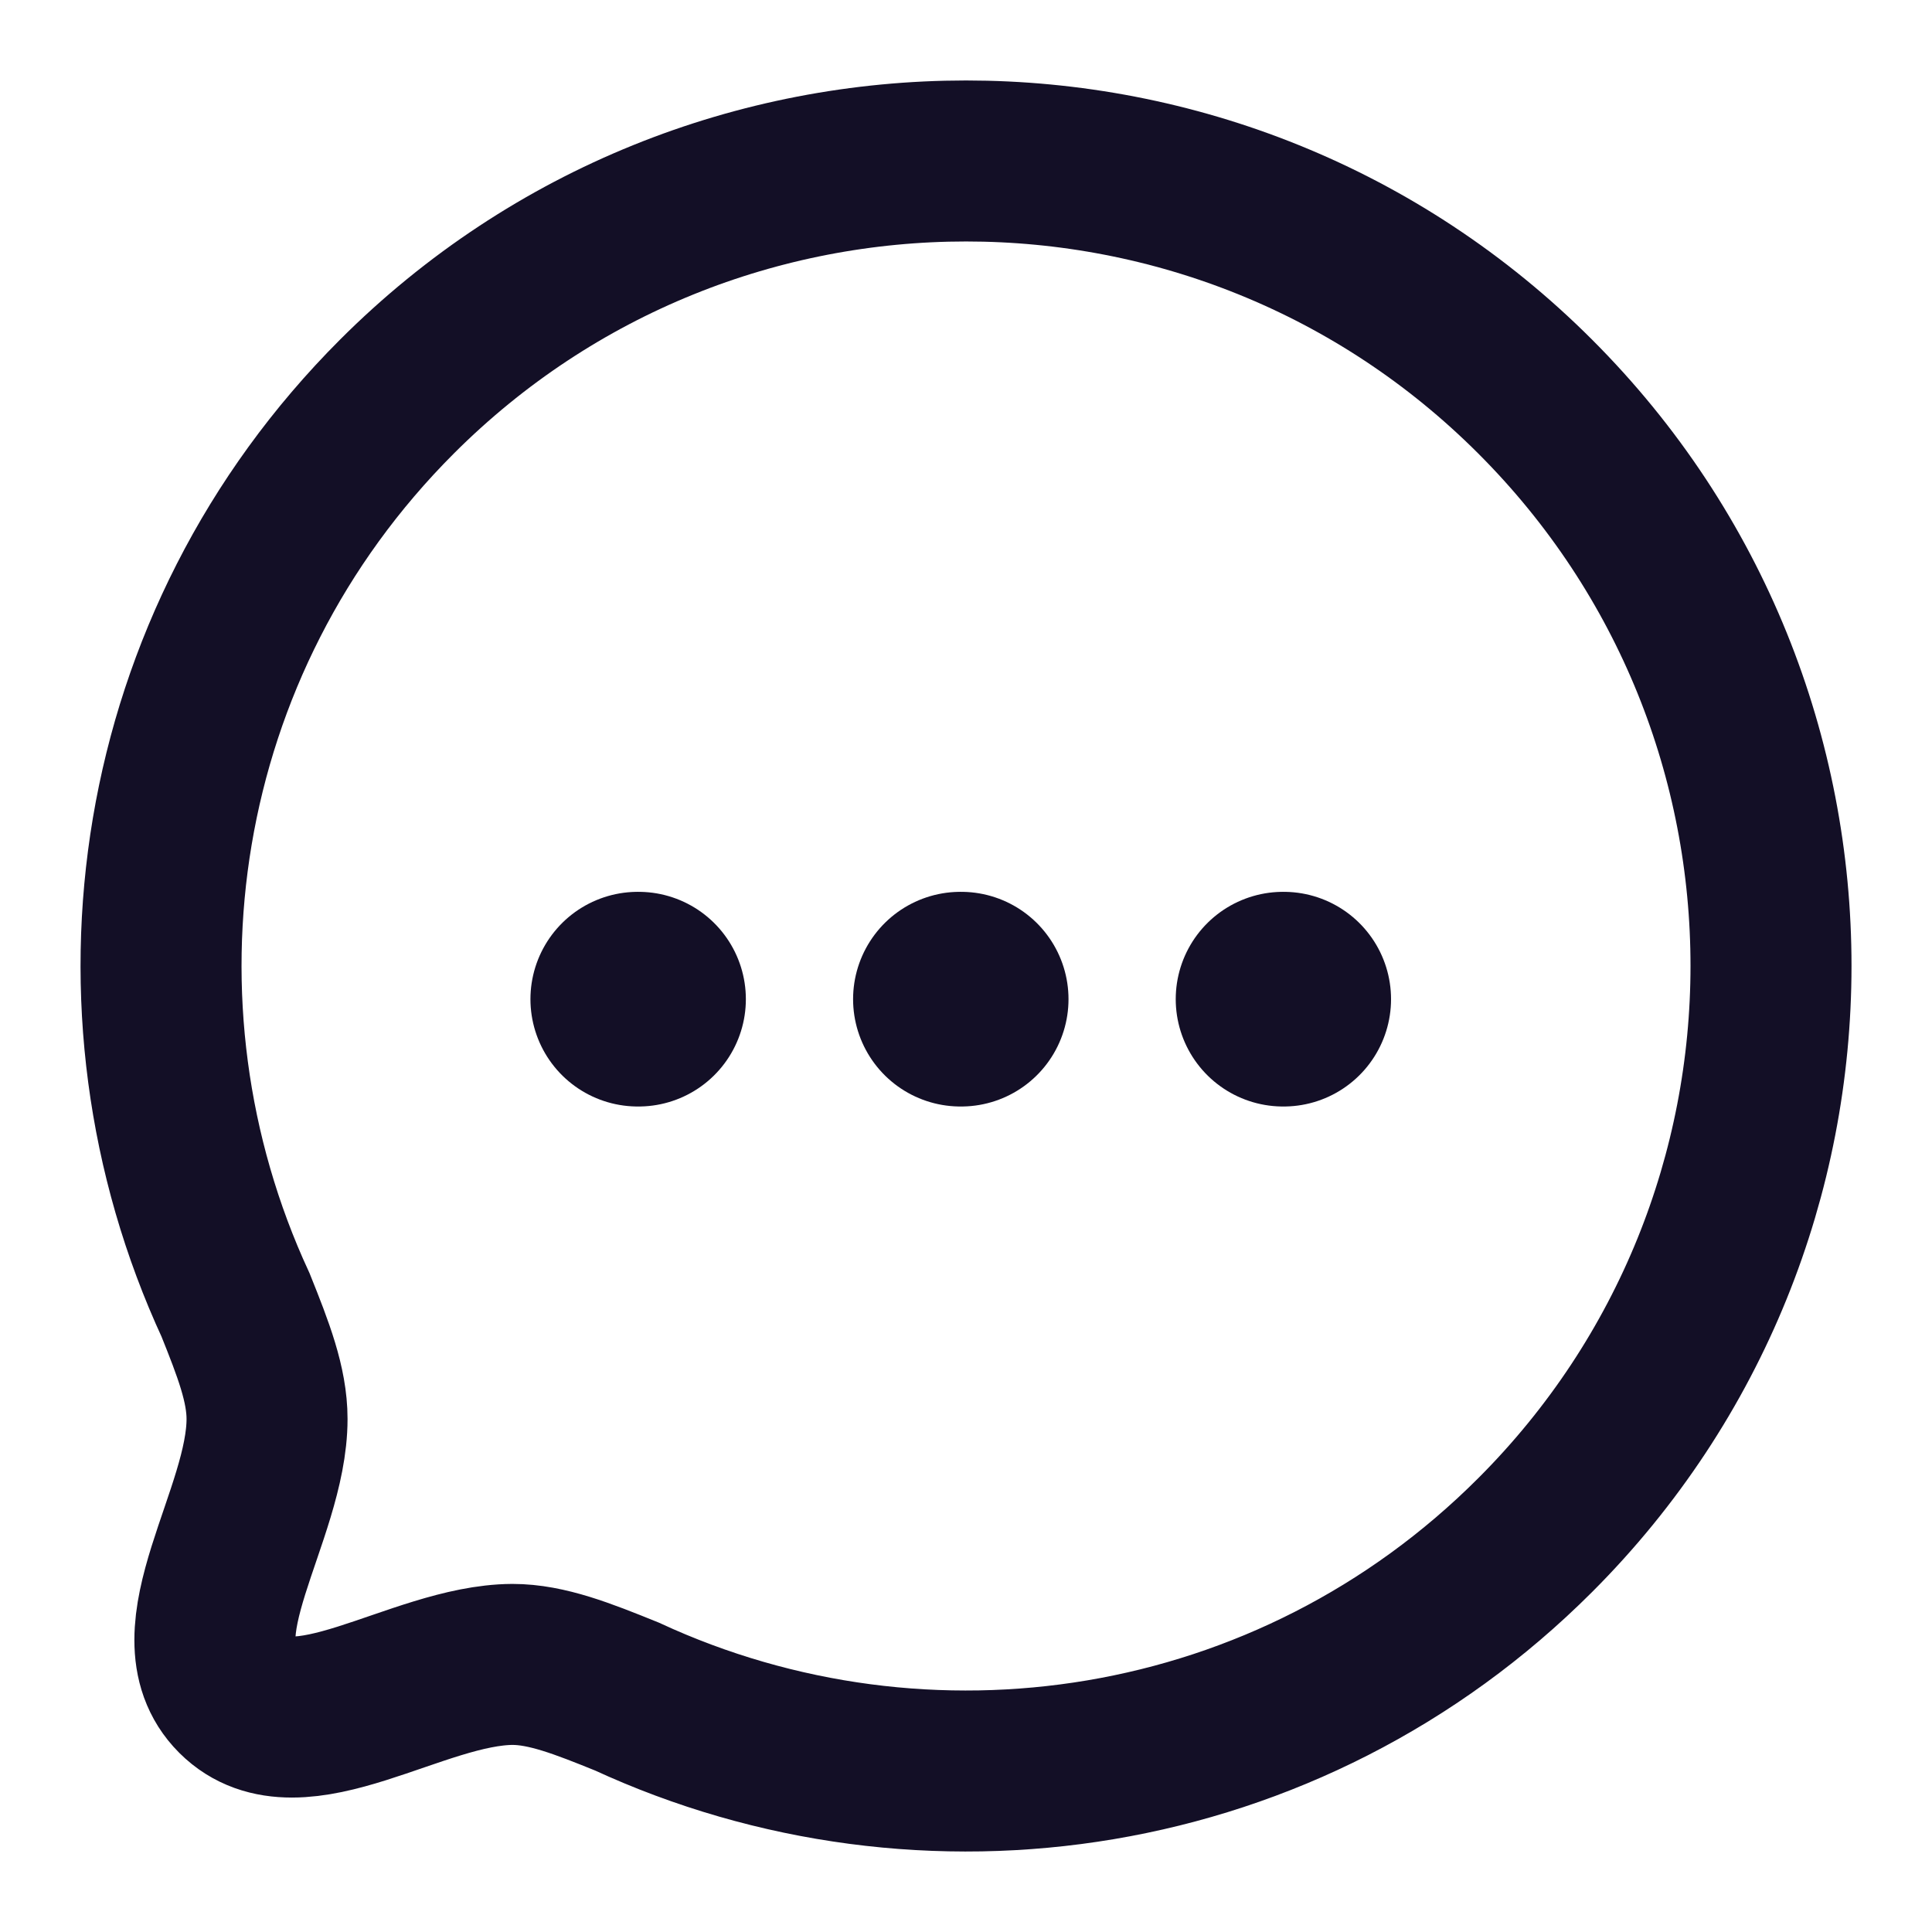
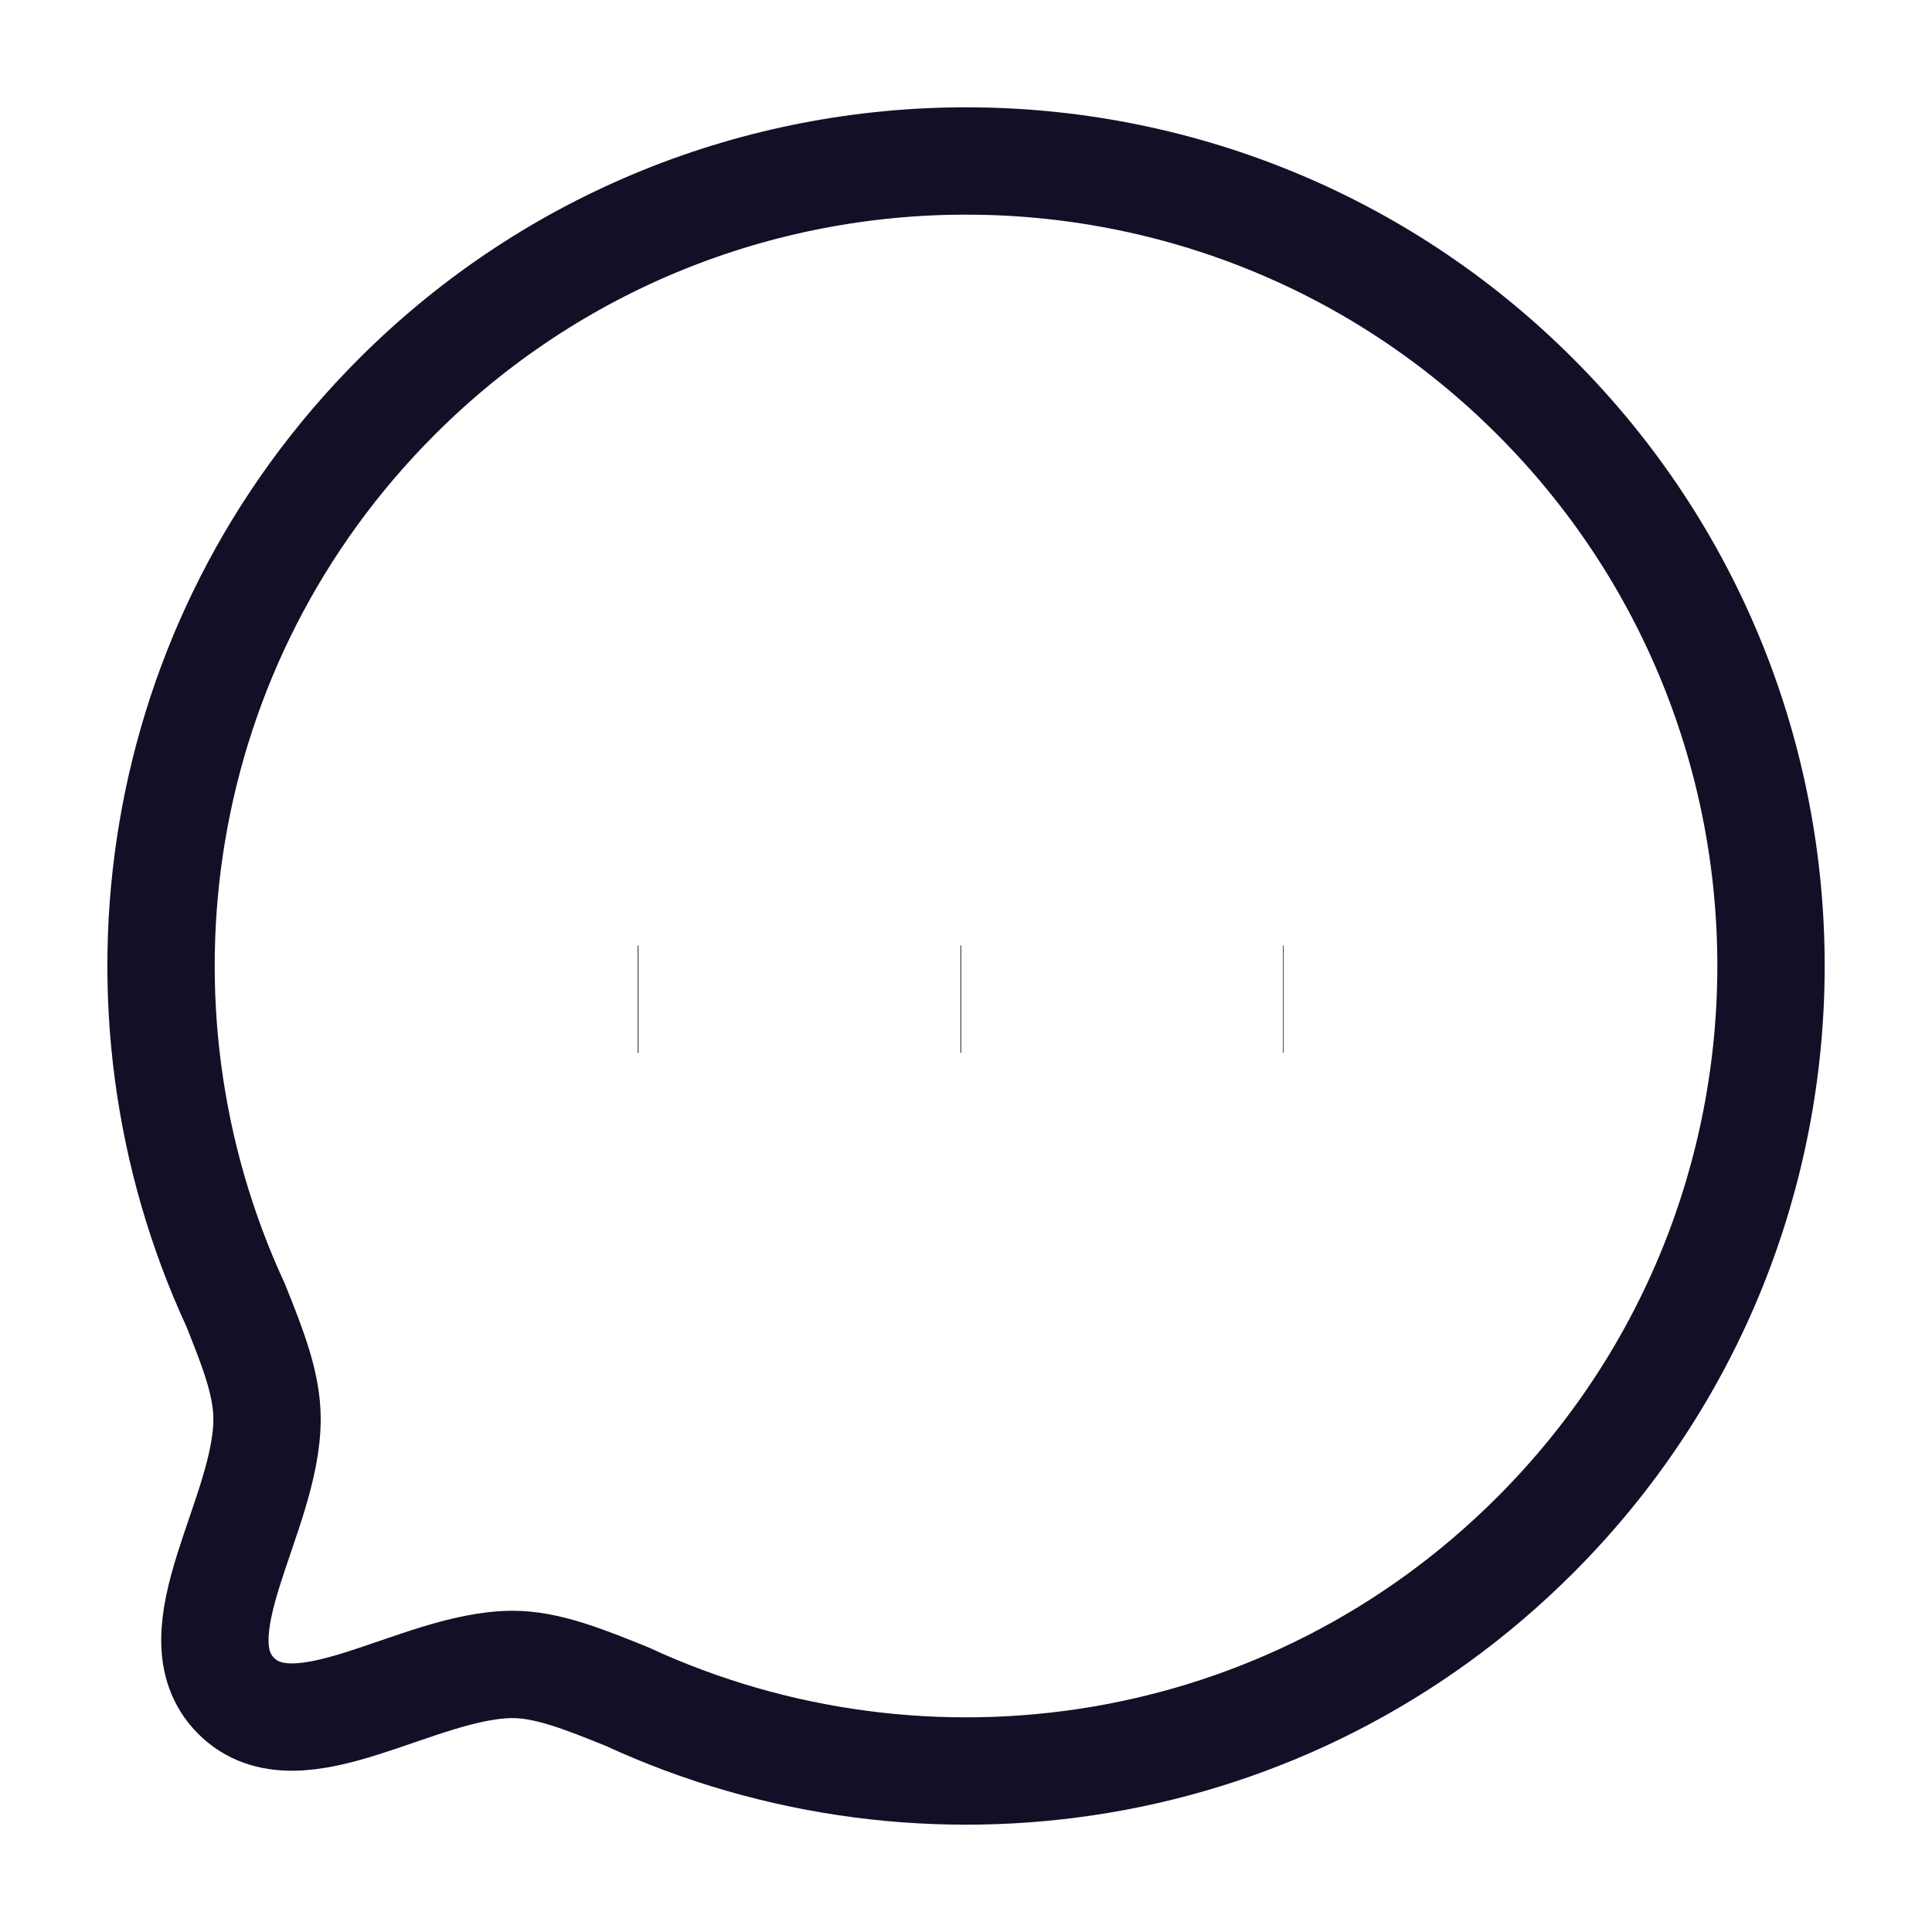
<svg xmlns="http://www.w3.org/2000/svg" width="18" height="18" viewBox="0 0 18 18" fill="none">
-   <path fill-rule="evenodd" clip-rule="evenodd" d="M14.303 14.302C12.011 16.595 8.617 17.09 5.84 15.806C5.43 15.64 5.094 15.507 4.774 15.507C3.884 15.512 2.776 16.375 2.2 15.8C1.624 15.224 2.488 14.116 2.488 13.22C2.488 12.9 2.36 12.57 2.195 12.159C0.91 9.382 1.406 5.987 3.698 3.695C6.624 0.768 11.377 0.768 14.303 3.695C17.235 6.626 17.23 11.376 14.303 14.302Z" stroke="#130F26" stroke-width="1.5" stroke-linecap="round" strokeLinejoin="round" />
-   <path d="M11.954 9.309H11.96" stroke="#130F26" stroke-width="2" stroke-linecap="round" strokeLinejoin="round" />
-   <path d="M8.948 9.309H8.955" stroke="#130F26" stroke-width="2" stroke-linecap="round" strokeLinejoin="round" />
-   <path d="M5.942 9.309H5.949" stroke="#130F26" stroke-width="2" stroke-linecap="round" strokeLinejoin="round" />
+   <path fillRule="evenodd" clipRule="evenodd" d="M14.303 14.302C12.011 16.595 8.617 17.09 5.84 15.806C5.43 15.64 5.094 15.507 4.774 15.507C3.884 15.512 2.776 16.375 2.2 15.8C1.624 15.224 2.488 14.116 2.488 13.22C2.488 12.9 2.36 12.57 2.195 12.159C0.91 9.382 1.406 5.987 3.698 3.695C6.624 0.768 11.377 0.768 14.303 3.695C17.235 6.626 17.23 11.376 14.303 14.302Z" stroke="#130F26" strokeWidth="1.5" strokeLinecap="round" strokeLinejoin="round" />
+   <path d="M11.954 9.309H11.96" stroke="#130F26" strokeWidth="2" strokeLinecap="round" strokeLinejoin="round" />
+   <path d="M8.948 9.309H8.955" stroke="#130F26" strokeWidth="2" strokeLinecap="round" strokeLinejoin="round" />
+   <path d="M5.942 9.309H5.949" stroke="#130F26" strokeWidth="2" strokeLinecap="round" strokeLinejoin="round" />
</svg>
